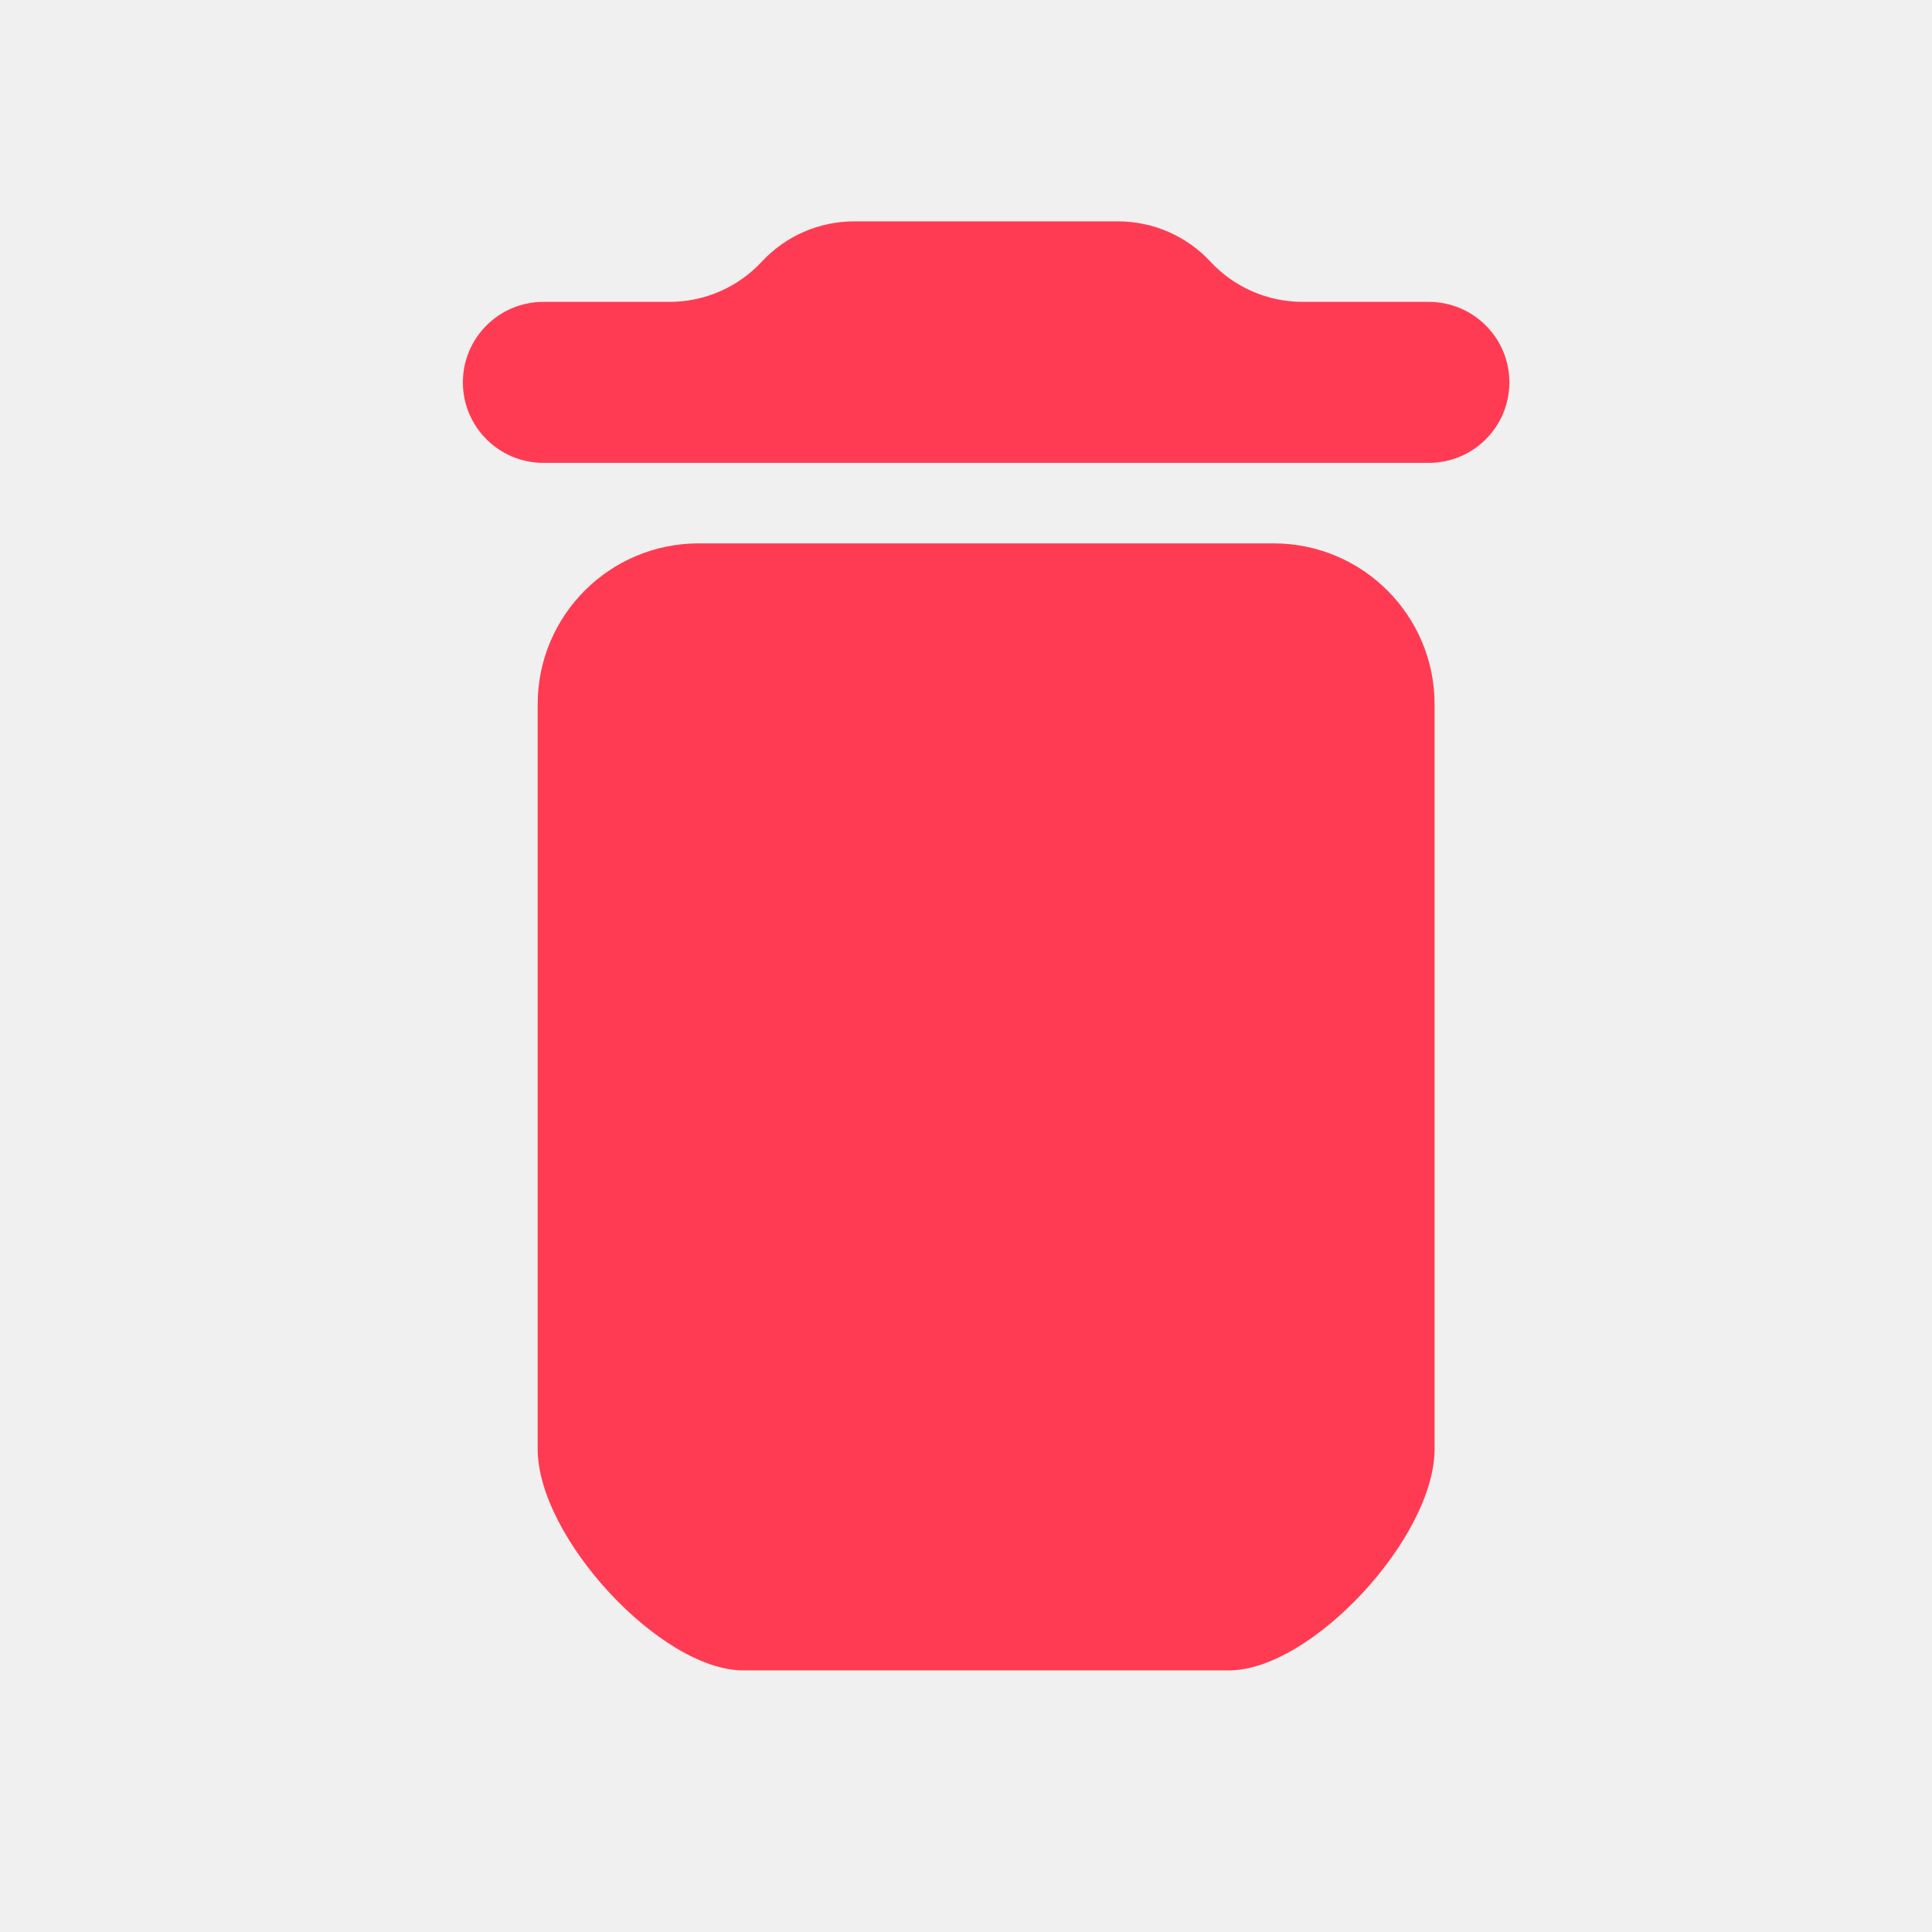
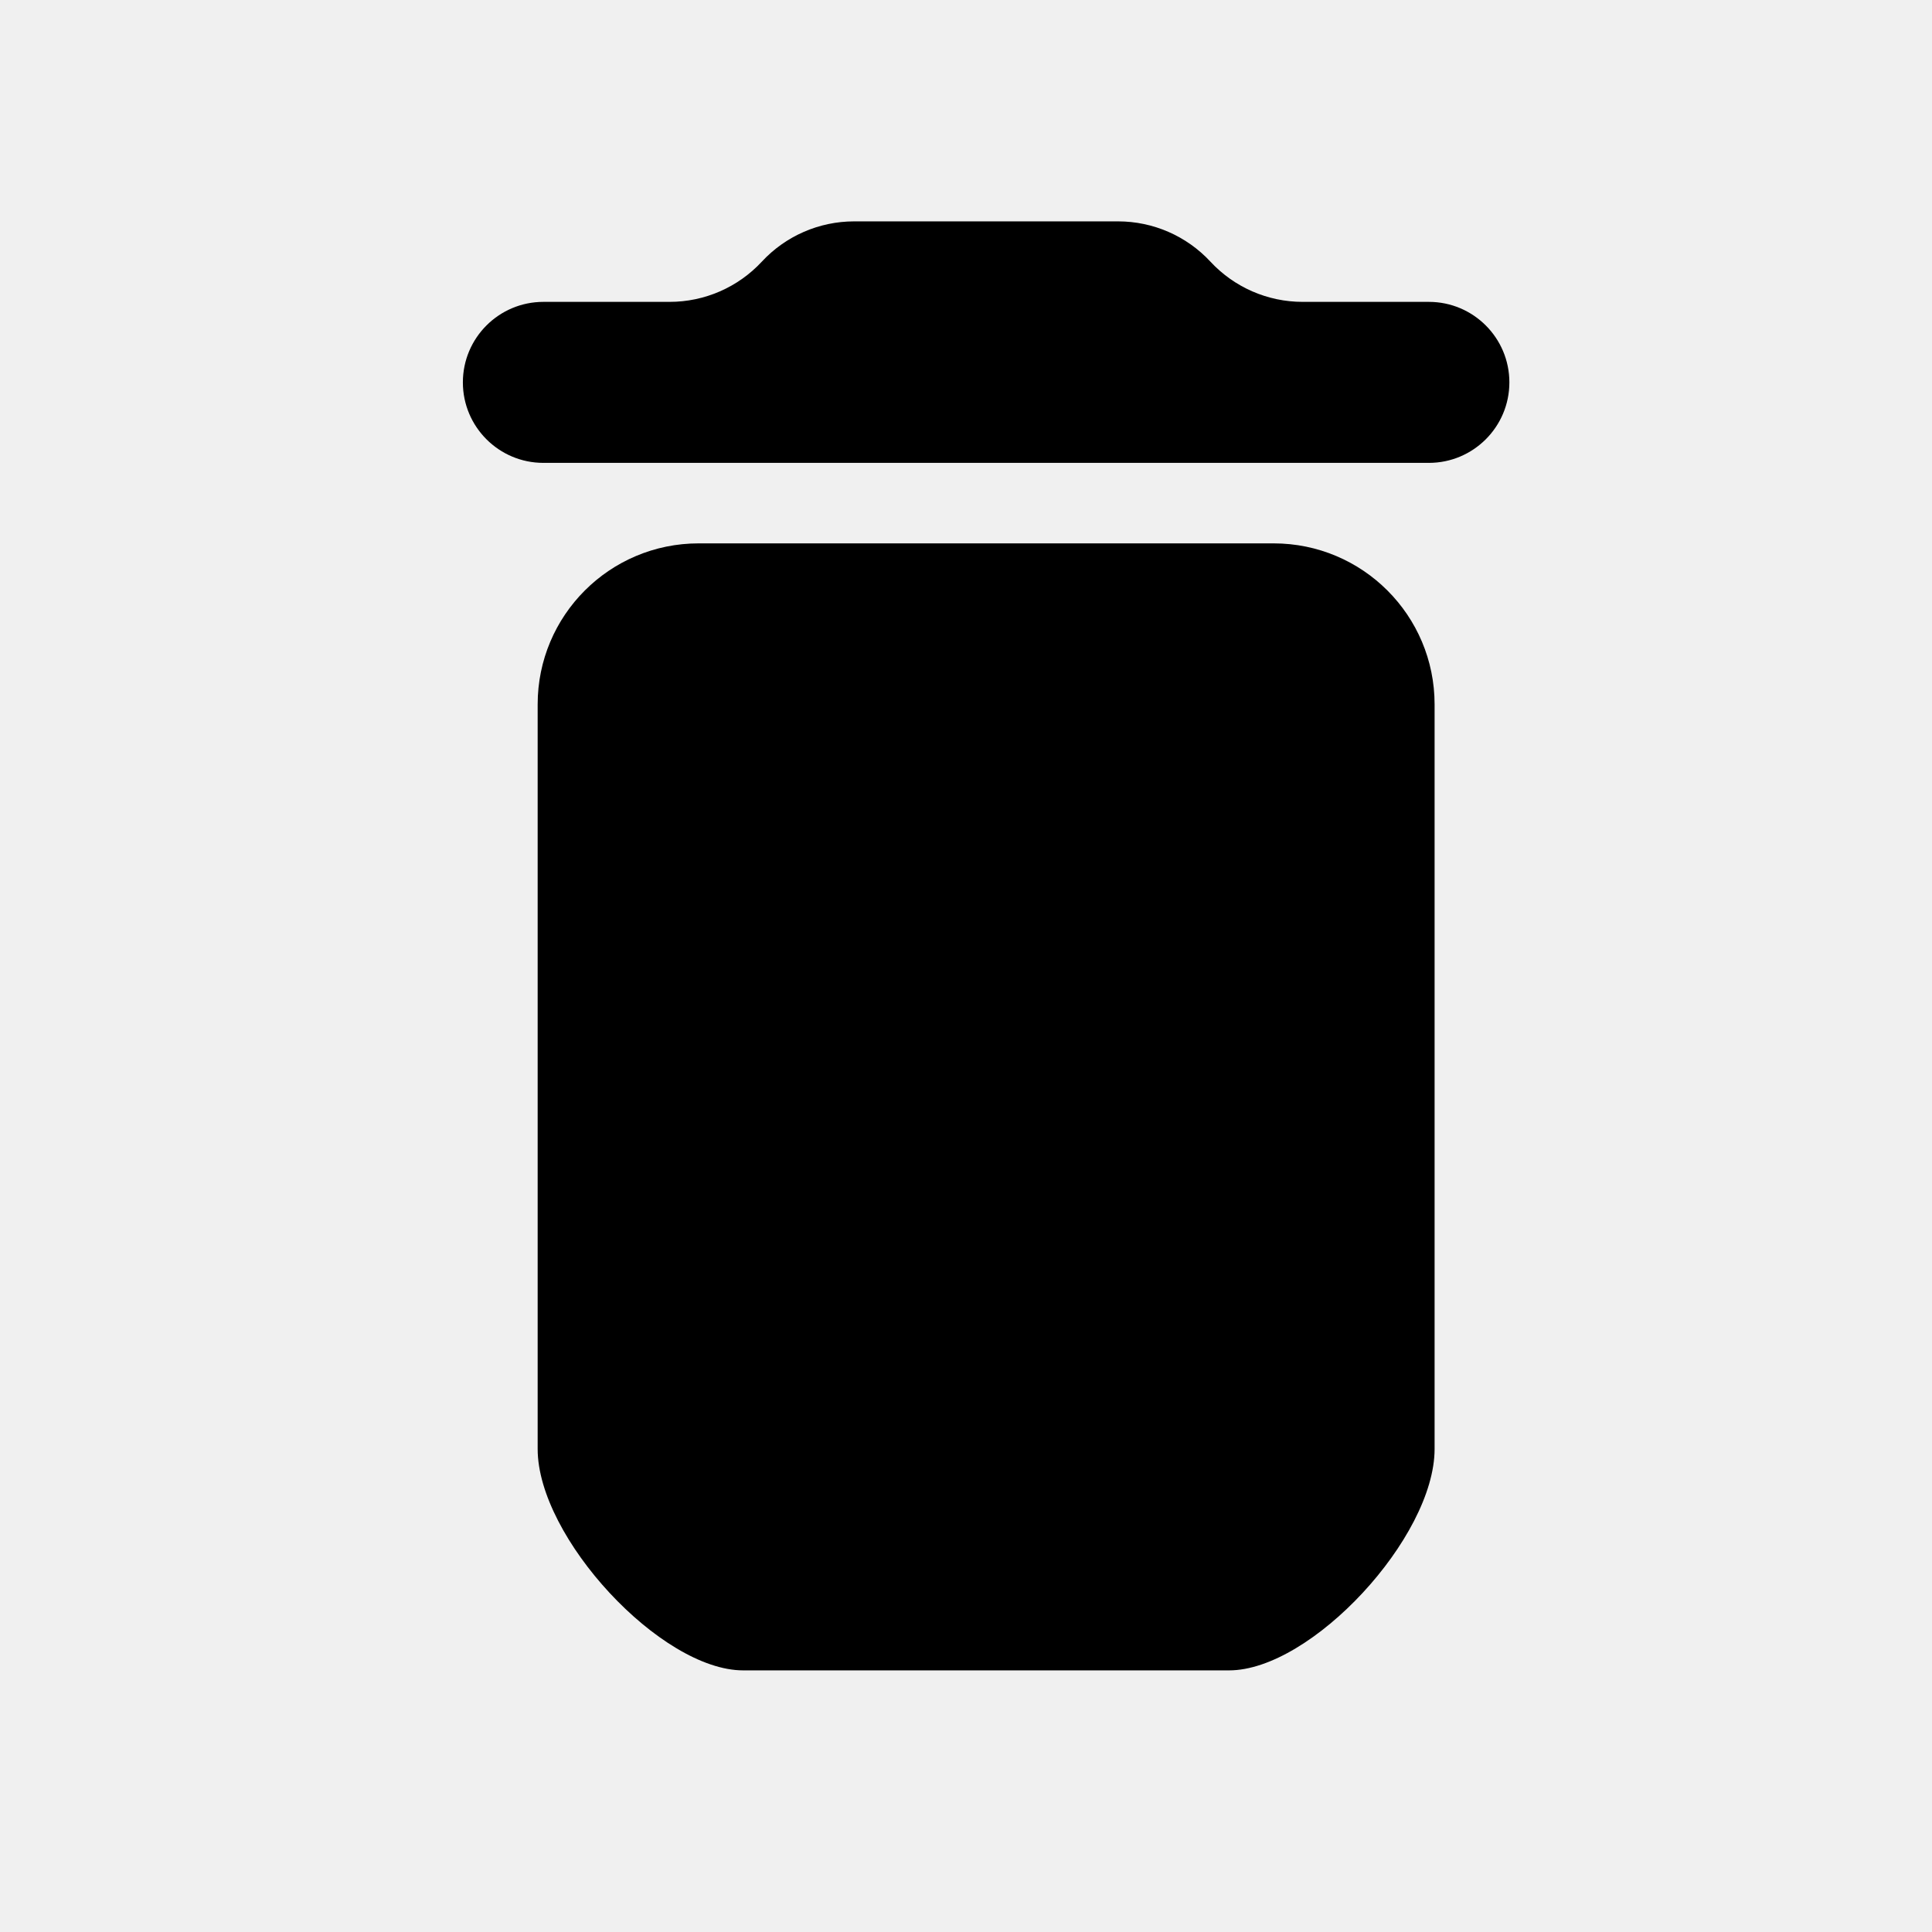
- <svg xmlns="http://www.w3.org/2000/svg" width="24" height="24" viewBox="0 0 24 24" fill="none">
+ <svg xmlns="http://www.w3.org/2000/svg" width="24" height="24" viewBox="0 0 24 24" fill="">
  <g id="Delete" clip-path="url(#clip0_507_492)">
-     <path id="Vector" d="M6.679 18C6.679 19.1 8.211 20.75 9.232 20.75H15.268C16.289 20.75 17.821 19.1 17.821 18V8.75C17.821 7.645 16.926 6.75 15.821 6.75H8.679C7.574 6.75 6.679 7.645 6.679 8.75V18ZM18.75 4.75C18.75 4.198 18.302 3.75 17.75 3.75H16.182C15.747 3.75 15.332 3.569 15.036 3.25C14.74 2.931 14.324 2.75 13.889 2.75H10.611C10.176 2.75 9.76 2.931 9.464 3.25C9.168 3.569 8.753 3.75 8.318 3.75H6.75C6.198 3.75 5.75 4.198 5.75 4.75C5.75 5.302 6.198 5.75 6.75 5.75H17.75C18.302 5.75 18.75 5.302 18.75 4.75Z" fill="#FF3B53" />
+     <path id="Vector" d="M6.679 18C6.679 19.1 8.211 20.75 9.232 20.75H15.268C16.289 20.75 17.821 19.1 17.821 18V8.75C17.821 7.645 16.926 6.75 15.821 6.75H8.679C7.574 6.75 6.679 7.645 6.679 8.75V18ZM18.75 4.75C18.75 4.198 18.302 3.75 17.75 3.75H16.182C15.747 3.75 15.332 3.569 15.036 3.25C14.74 2.931 14.324 2.75 13.889 2.75H10.611C10.176 2.75 9.76 2.931 9.464 3.25C9.168 3.569 8.753 3.75 8.318 3.75H6.75C6.198 3.75 5.75 4.198 5.75 4.75C5.75 5.302 6.198 5.75 6.75 5.75H17.75C18.302 5.75 18.75 5.302 18.75 4.75Z" fill="" />
  </g>
  <defs>
    <clipPath id="clip0_507_492">
-       <rect width="22.5" height="22.5" fill="white" transform="translate(0.75 0.75)" />
+       <rect width="22.5" height="22.5" fill="" transform="translate(0.75 0.75)" />
    </clipPath>
  </defs>
</svg>
